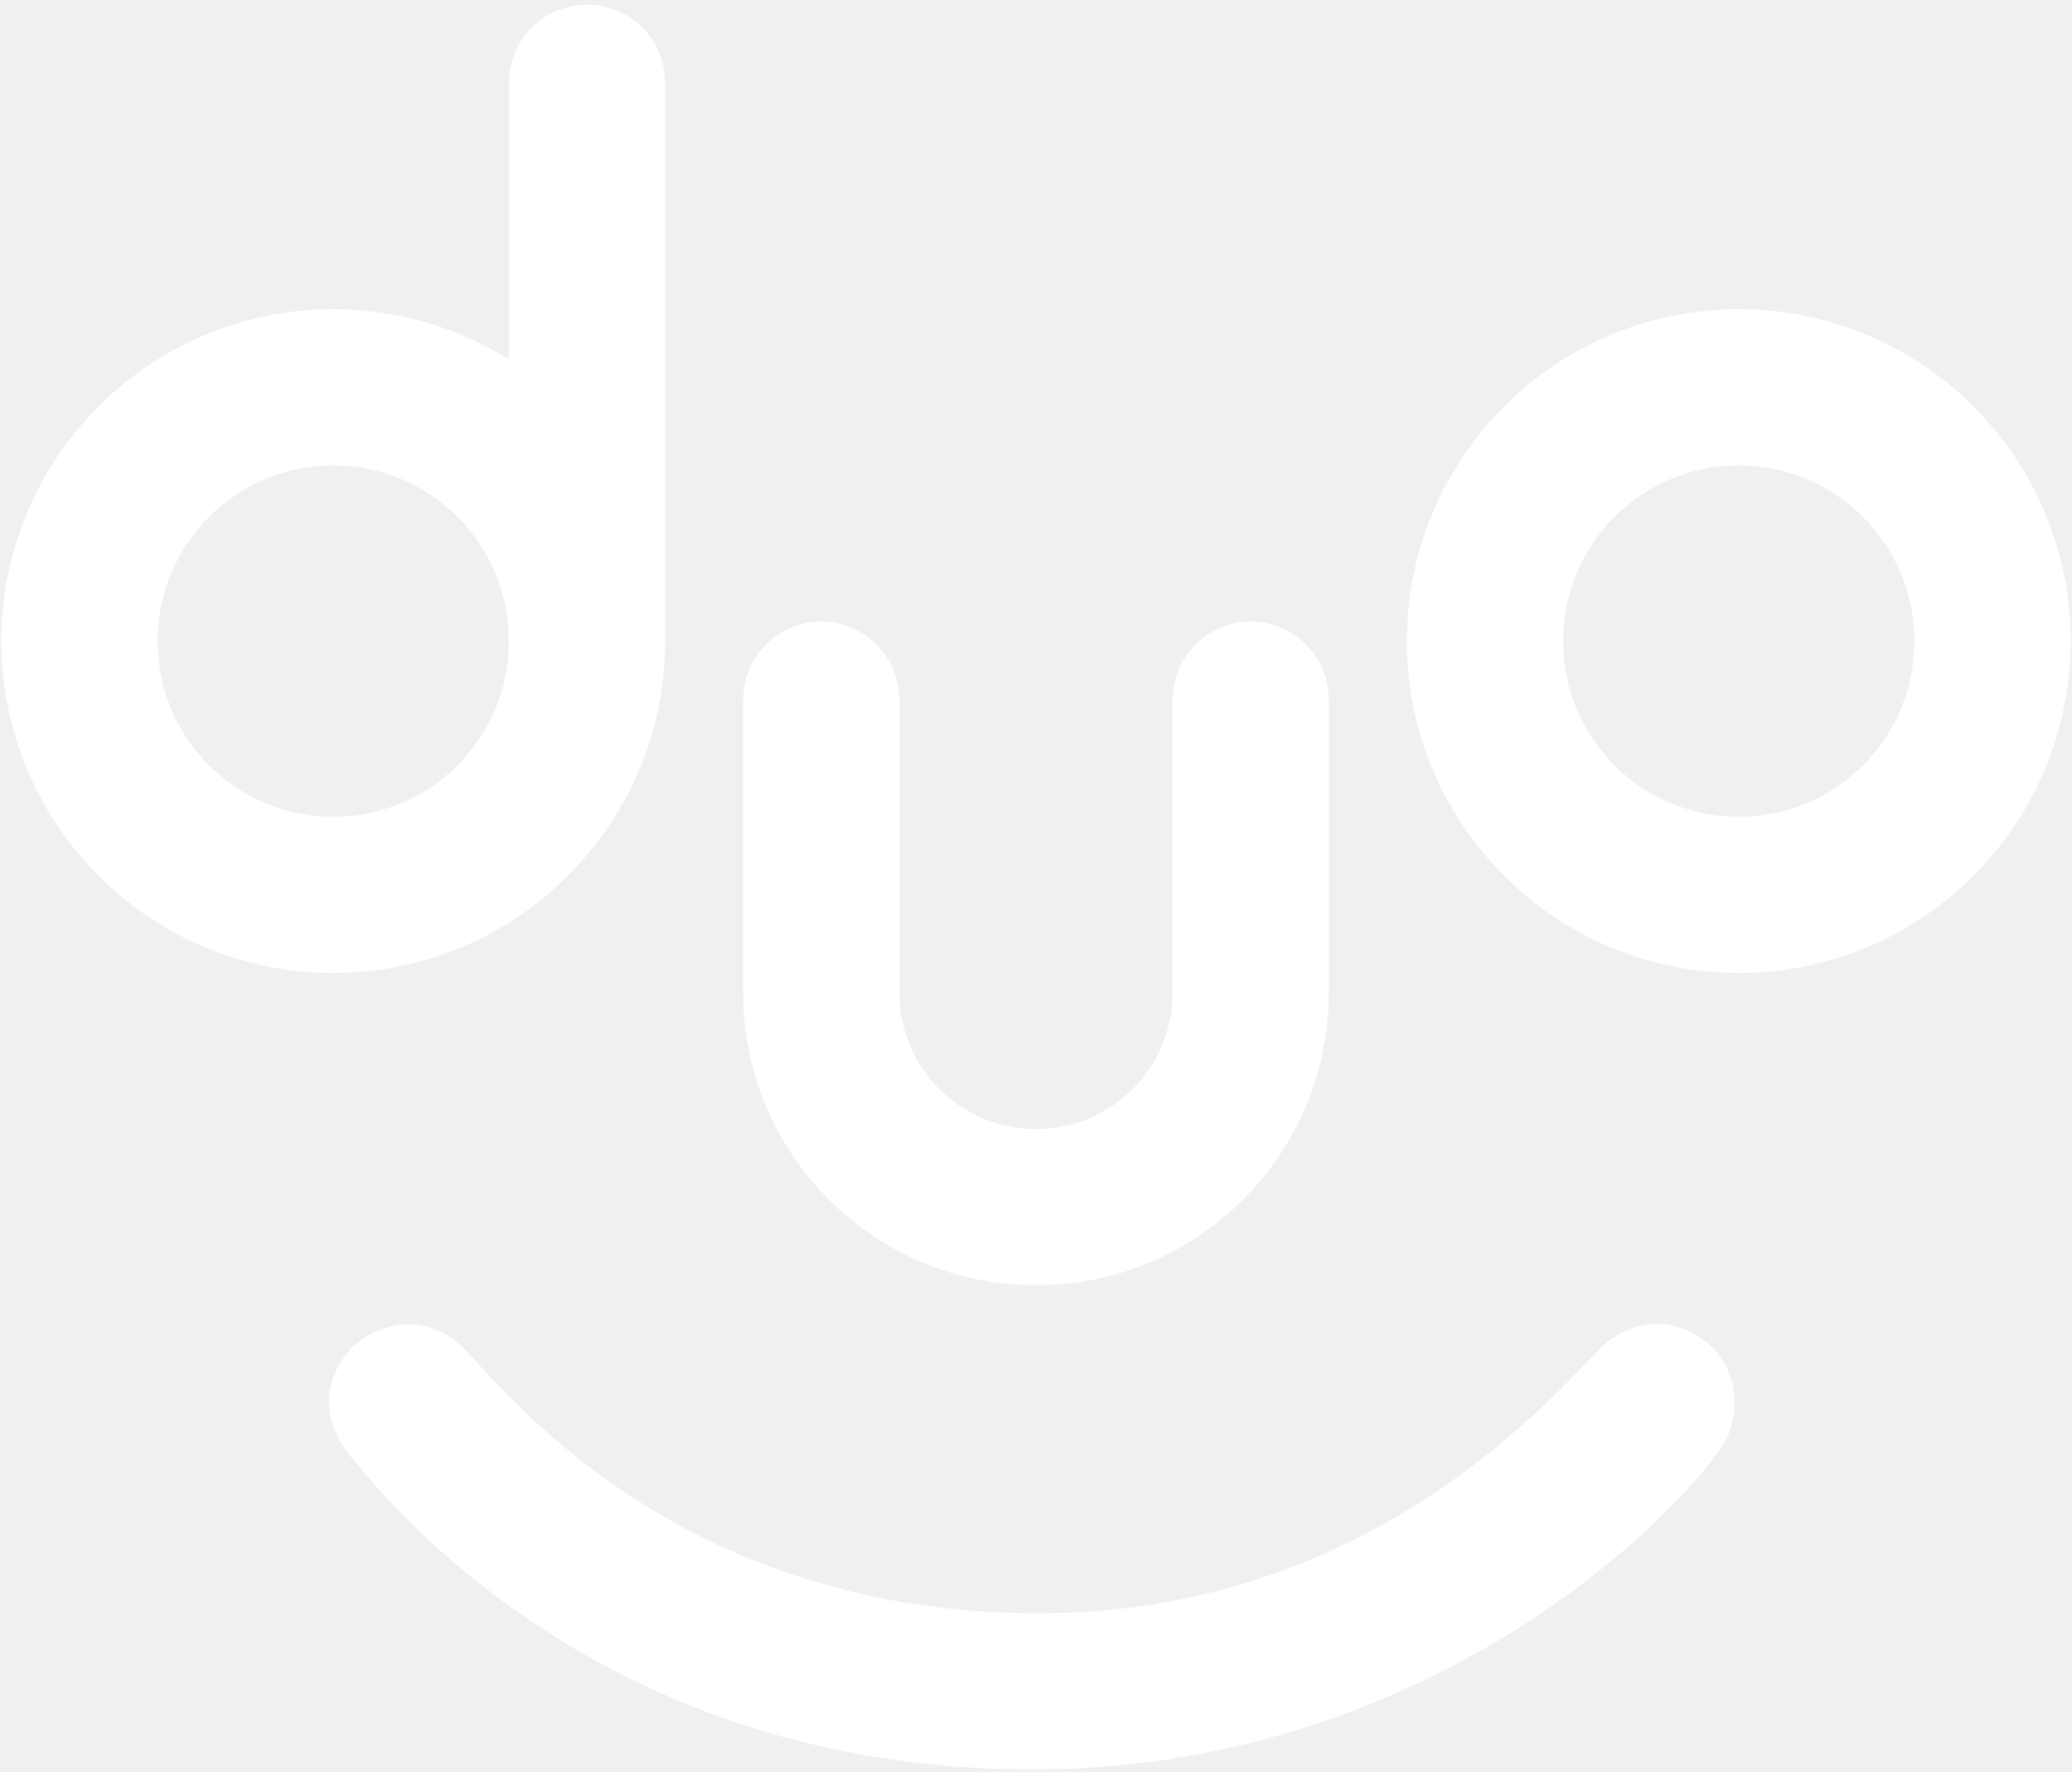
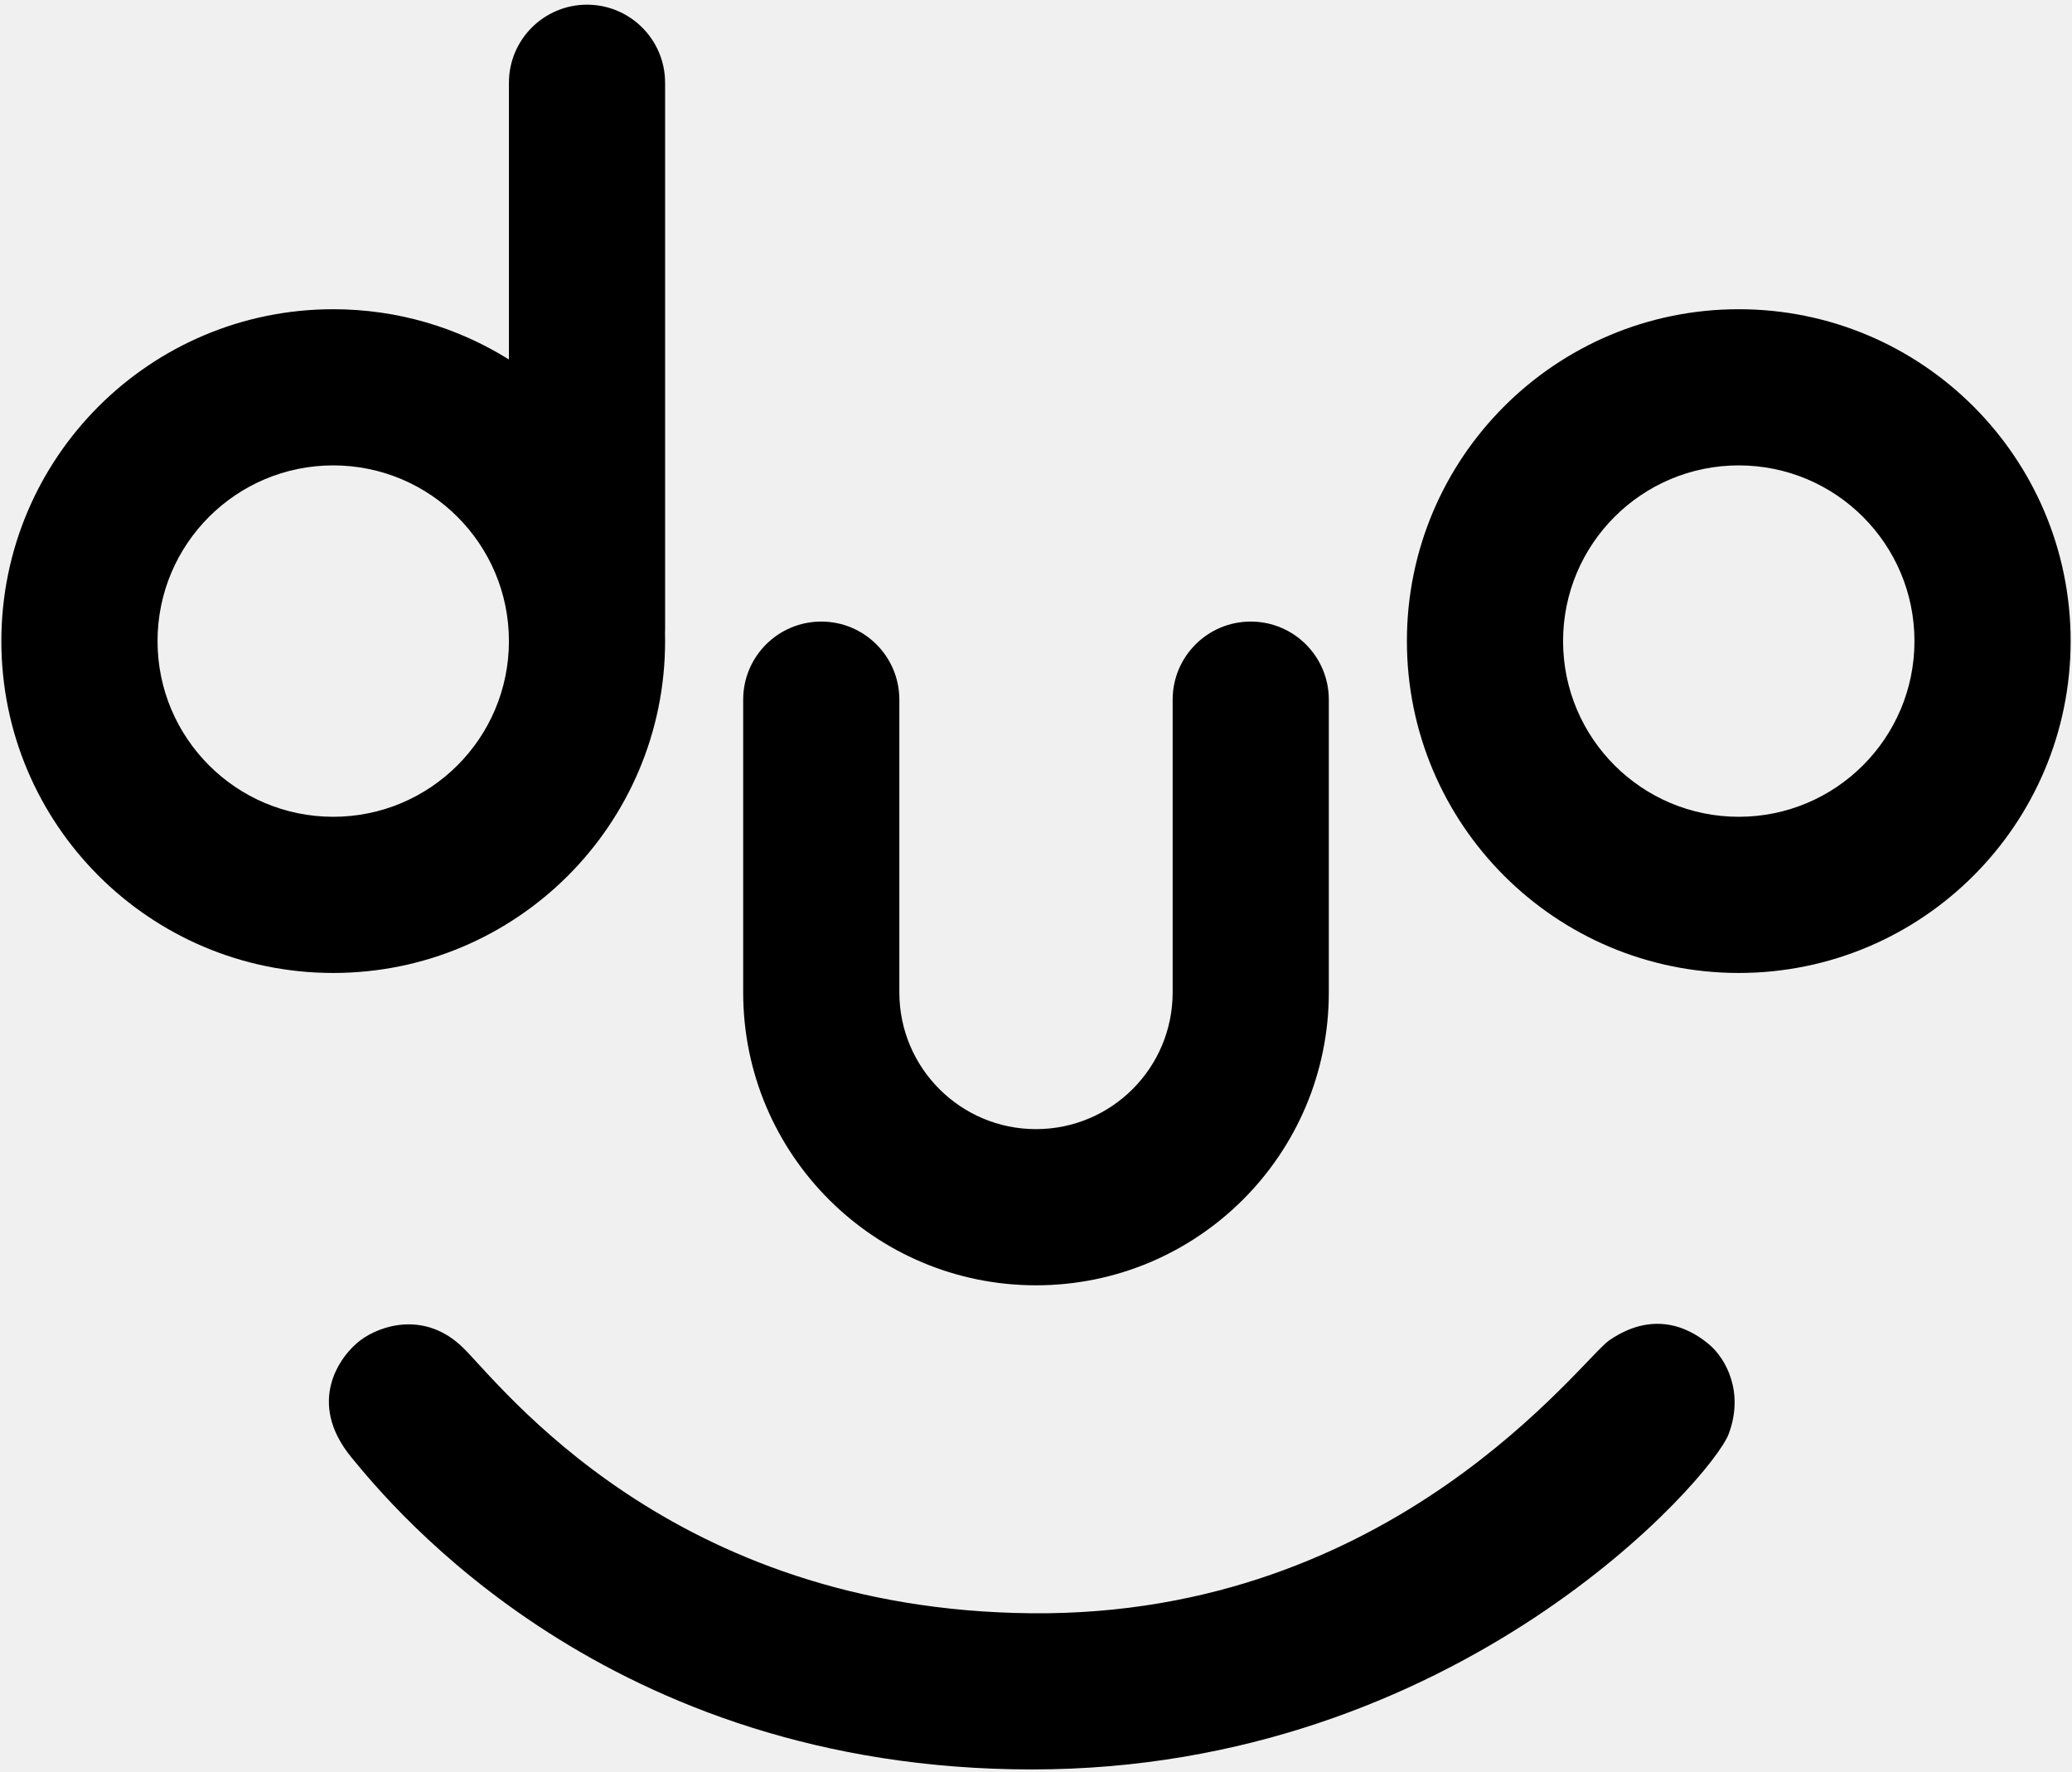
<svg xmlns="http://www.w3.org/2000/svg" width="366px" height="313px" viewBox="0 0 366 313" version="1.1">
  <defs />
  <g id="Page-1" stroke="none" stroke-width="1" fill="none" fill-rule="evenodd">
-     <g id="Base-Copy-6" transform="translate(-117, -188)" fill="#fff">
+     <g id="Base-Copy-6" transform="translate(-117, -188)" fill="#000">
      <g id="Group">
        <path d="M234.467,299.85 C234.477,300.313 234.483,300.776 234.483,301.241 C234.483,333.617 208.237,359.862 175.862,359.862 C143.487,359.862 117.241,333.617 117.241,301.241 C117.241,268.866 143.487,242.621 175.862,242.621 C187.259,242.621 197.896,245.873 206.897,251.5 L206.897,202.617 C206.897,195.001 213.07,188.828 220.69,188.828 C228.307,188.828 234.483,195.005 234.483,202.617 L234.483,299.176 C234.483,299.402 234.477,299.627 234.467,299.85 Z M351.724,311.586 L351.724,363.31 C351.724,391.877 328.573,415.034 300,415.034 C271.434,415.034 248.276,391.883 248.276,363.31 L248.276,311.586 C248.276,303.968 254.451,297.793 262.069,297.793 C269.687,297.793 275.862,303.968 275.862,311.586 L275.862,363.304 C275.862,376.634 286.669,387.448 300,387.448 C313.334,387.448 324.138,376.639 324.138,363.304 L324.138,311.586 C324.138,303.968 330.313,297.793 337.931,297.793 C345.549,297.793 351.724,303.968 351.724,311.586 Z M180.681,424.734 C184.222,422.08 192.078,419.528 198.761,426.028 C205.469,432.554 235.345,472.421 299.31,472.966 C363.276,473.51 396.29,428.151 401.288,424.734 C409.803,418.911 416.372,423.287 419.06,425.622 C421.748,427.958 425.166,433.802 422.351,441.303 C419.463,448.998 374.504,500.552 299.31,500.552 C224.116,500.552 186.24,454.136 179.105,445.469 C170.979,435.597 177.139,427.388 180.681,424.734 Z M424.138,359.862 C456.513,359.862 482.759,333.617 482.759,301.241 C482.759,268.866 456.513,242.621 424.138,242.621 C391.763,242.621 365.517,268.866 365.517,301.241 C365.517,333.617 391.763,359.862 424.138,359.862 Z M424.138,332.276 C441.278,332.276 455.172,318.381 455.172,301.241 C455.172,284.102 441.278,270.207 424.138,270.207 C406.998,270.207 393.103,284.102 393.103,301.241 C393.103,318.381 406.998,332.276 424.138,332.276 Z M175.862,332.276 C193.002,332.276 206.897,318.381 206.897,301.241 C206.897,284.102 193.002,270.207 175.862,270.207 C158.722,270.207 144.828,284.102 144.828,301.241 C144.828,318.381 158.722,332.276 175.862,332.276 Z" id="Logo" />
      </g>
    </g>
  </g>
</svg>
